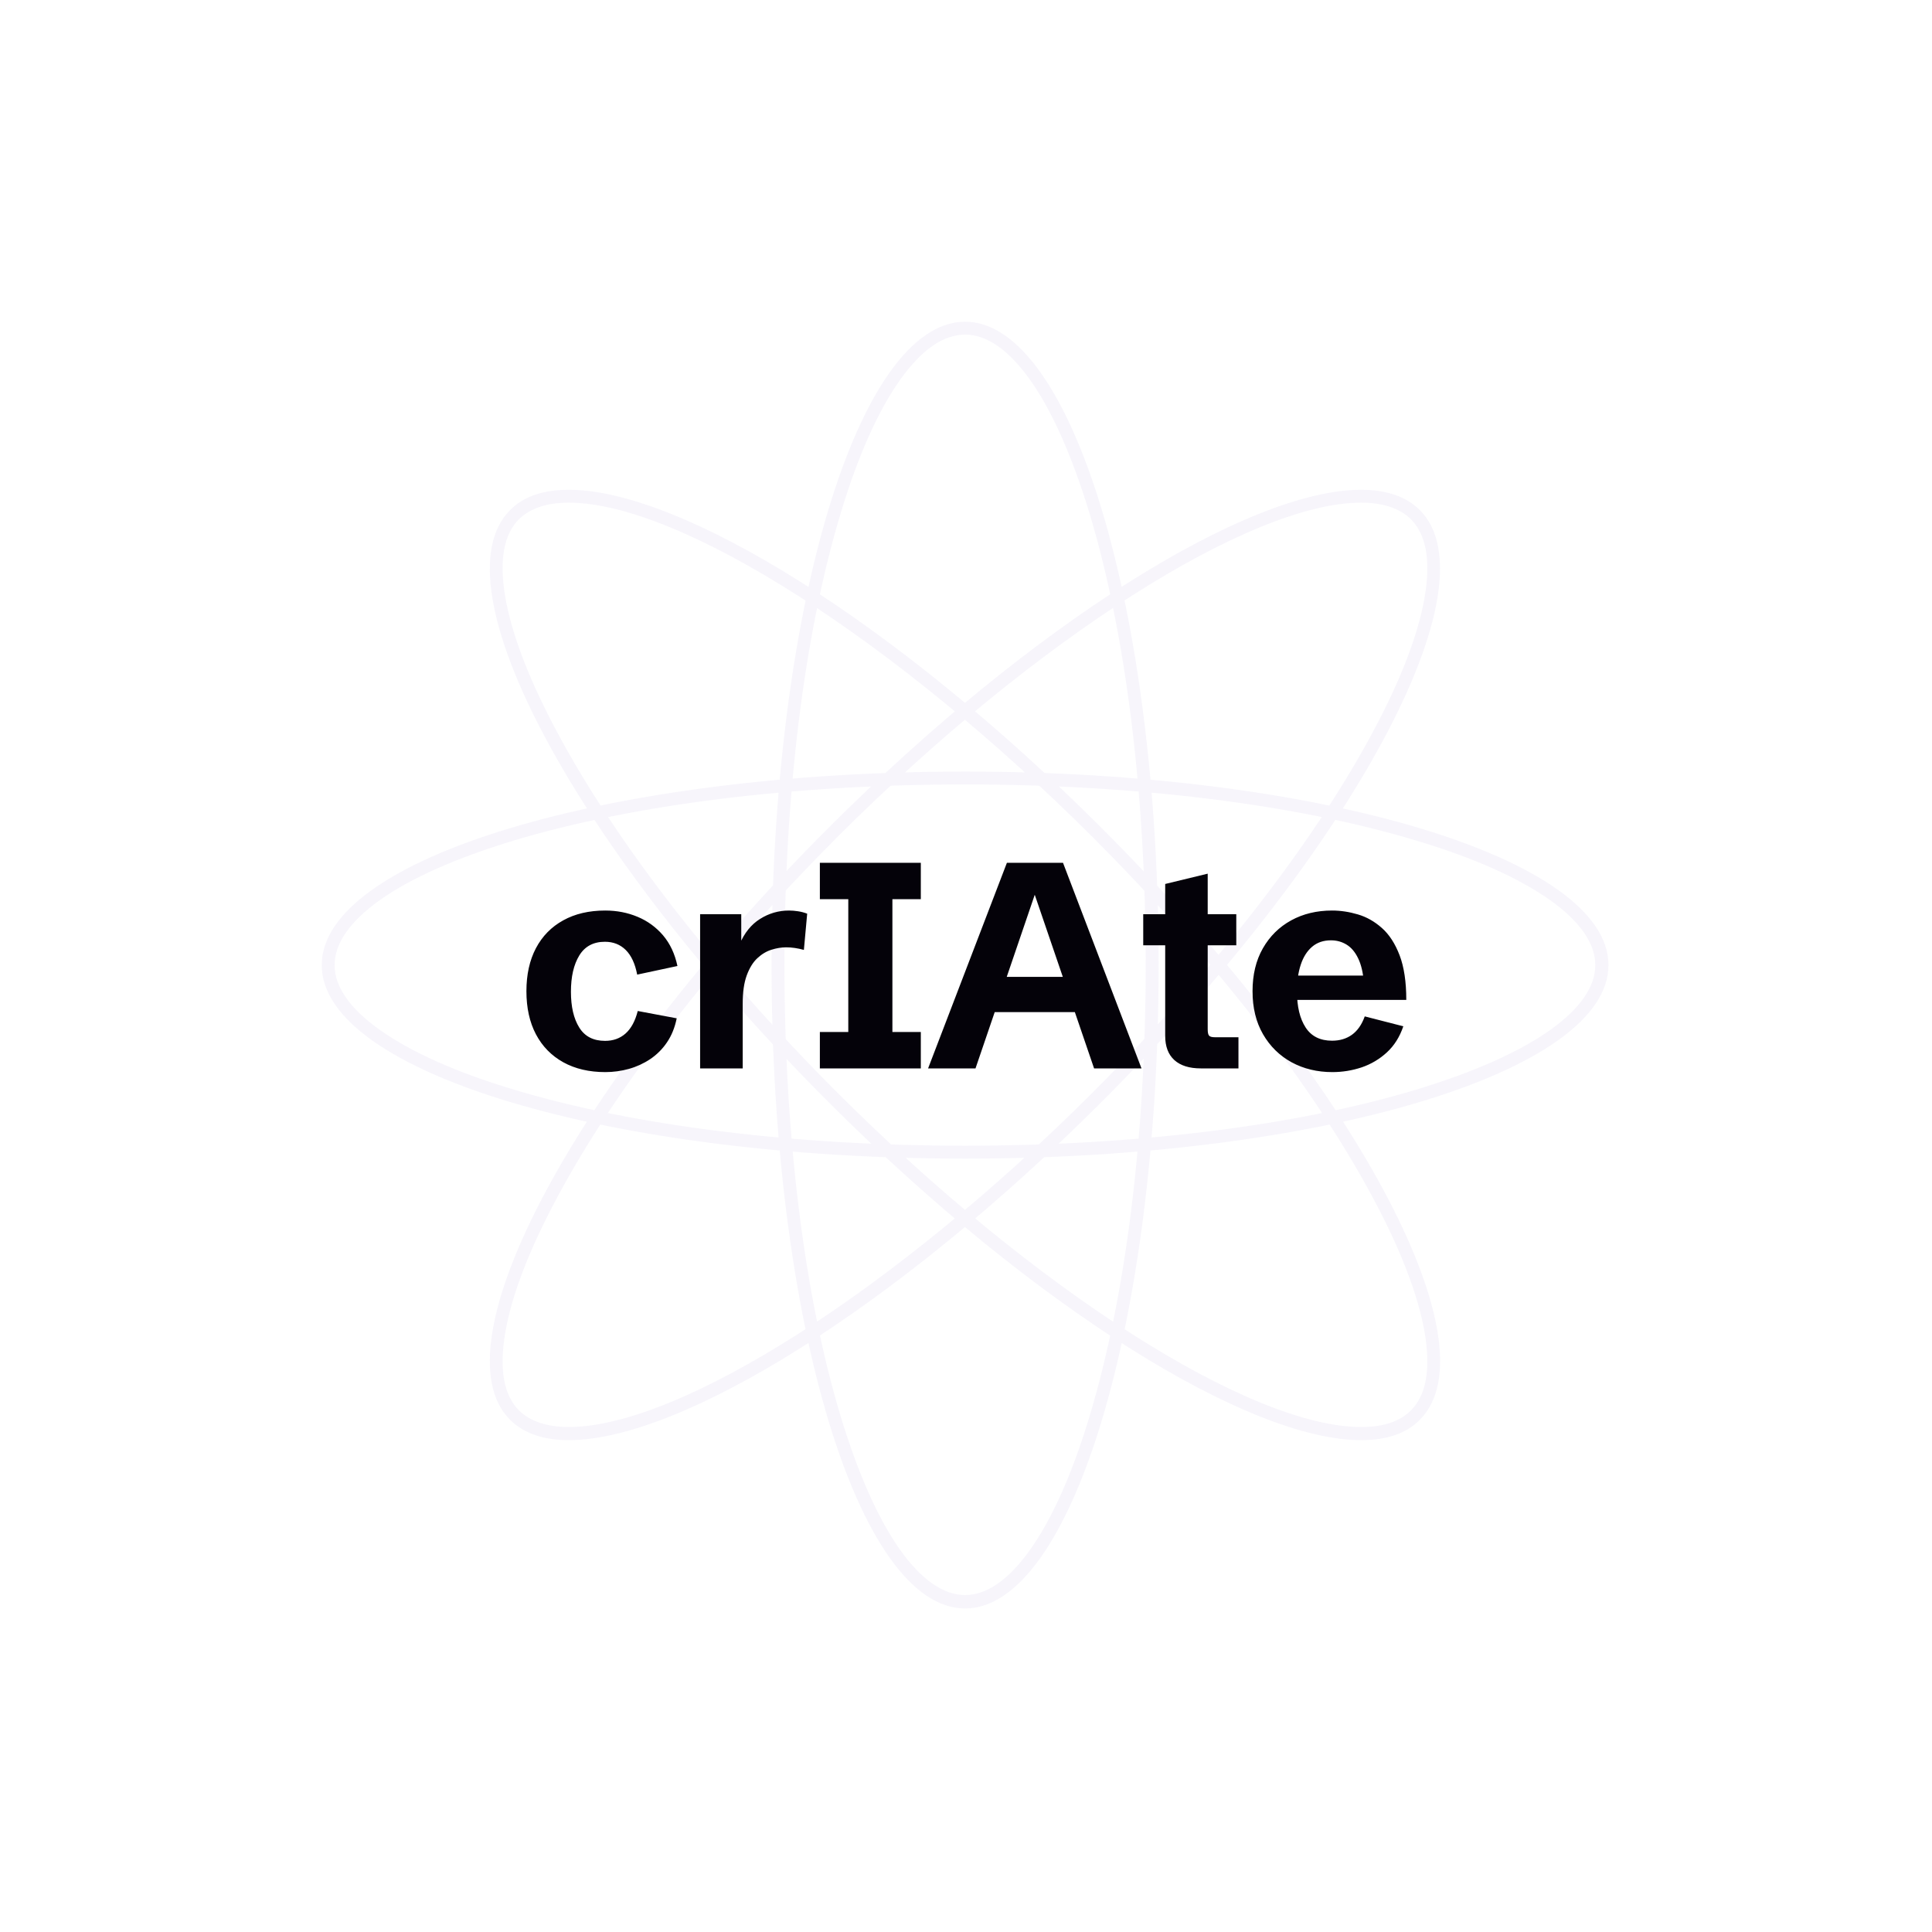
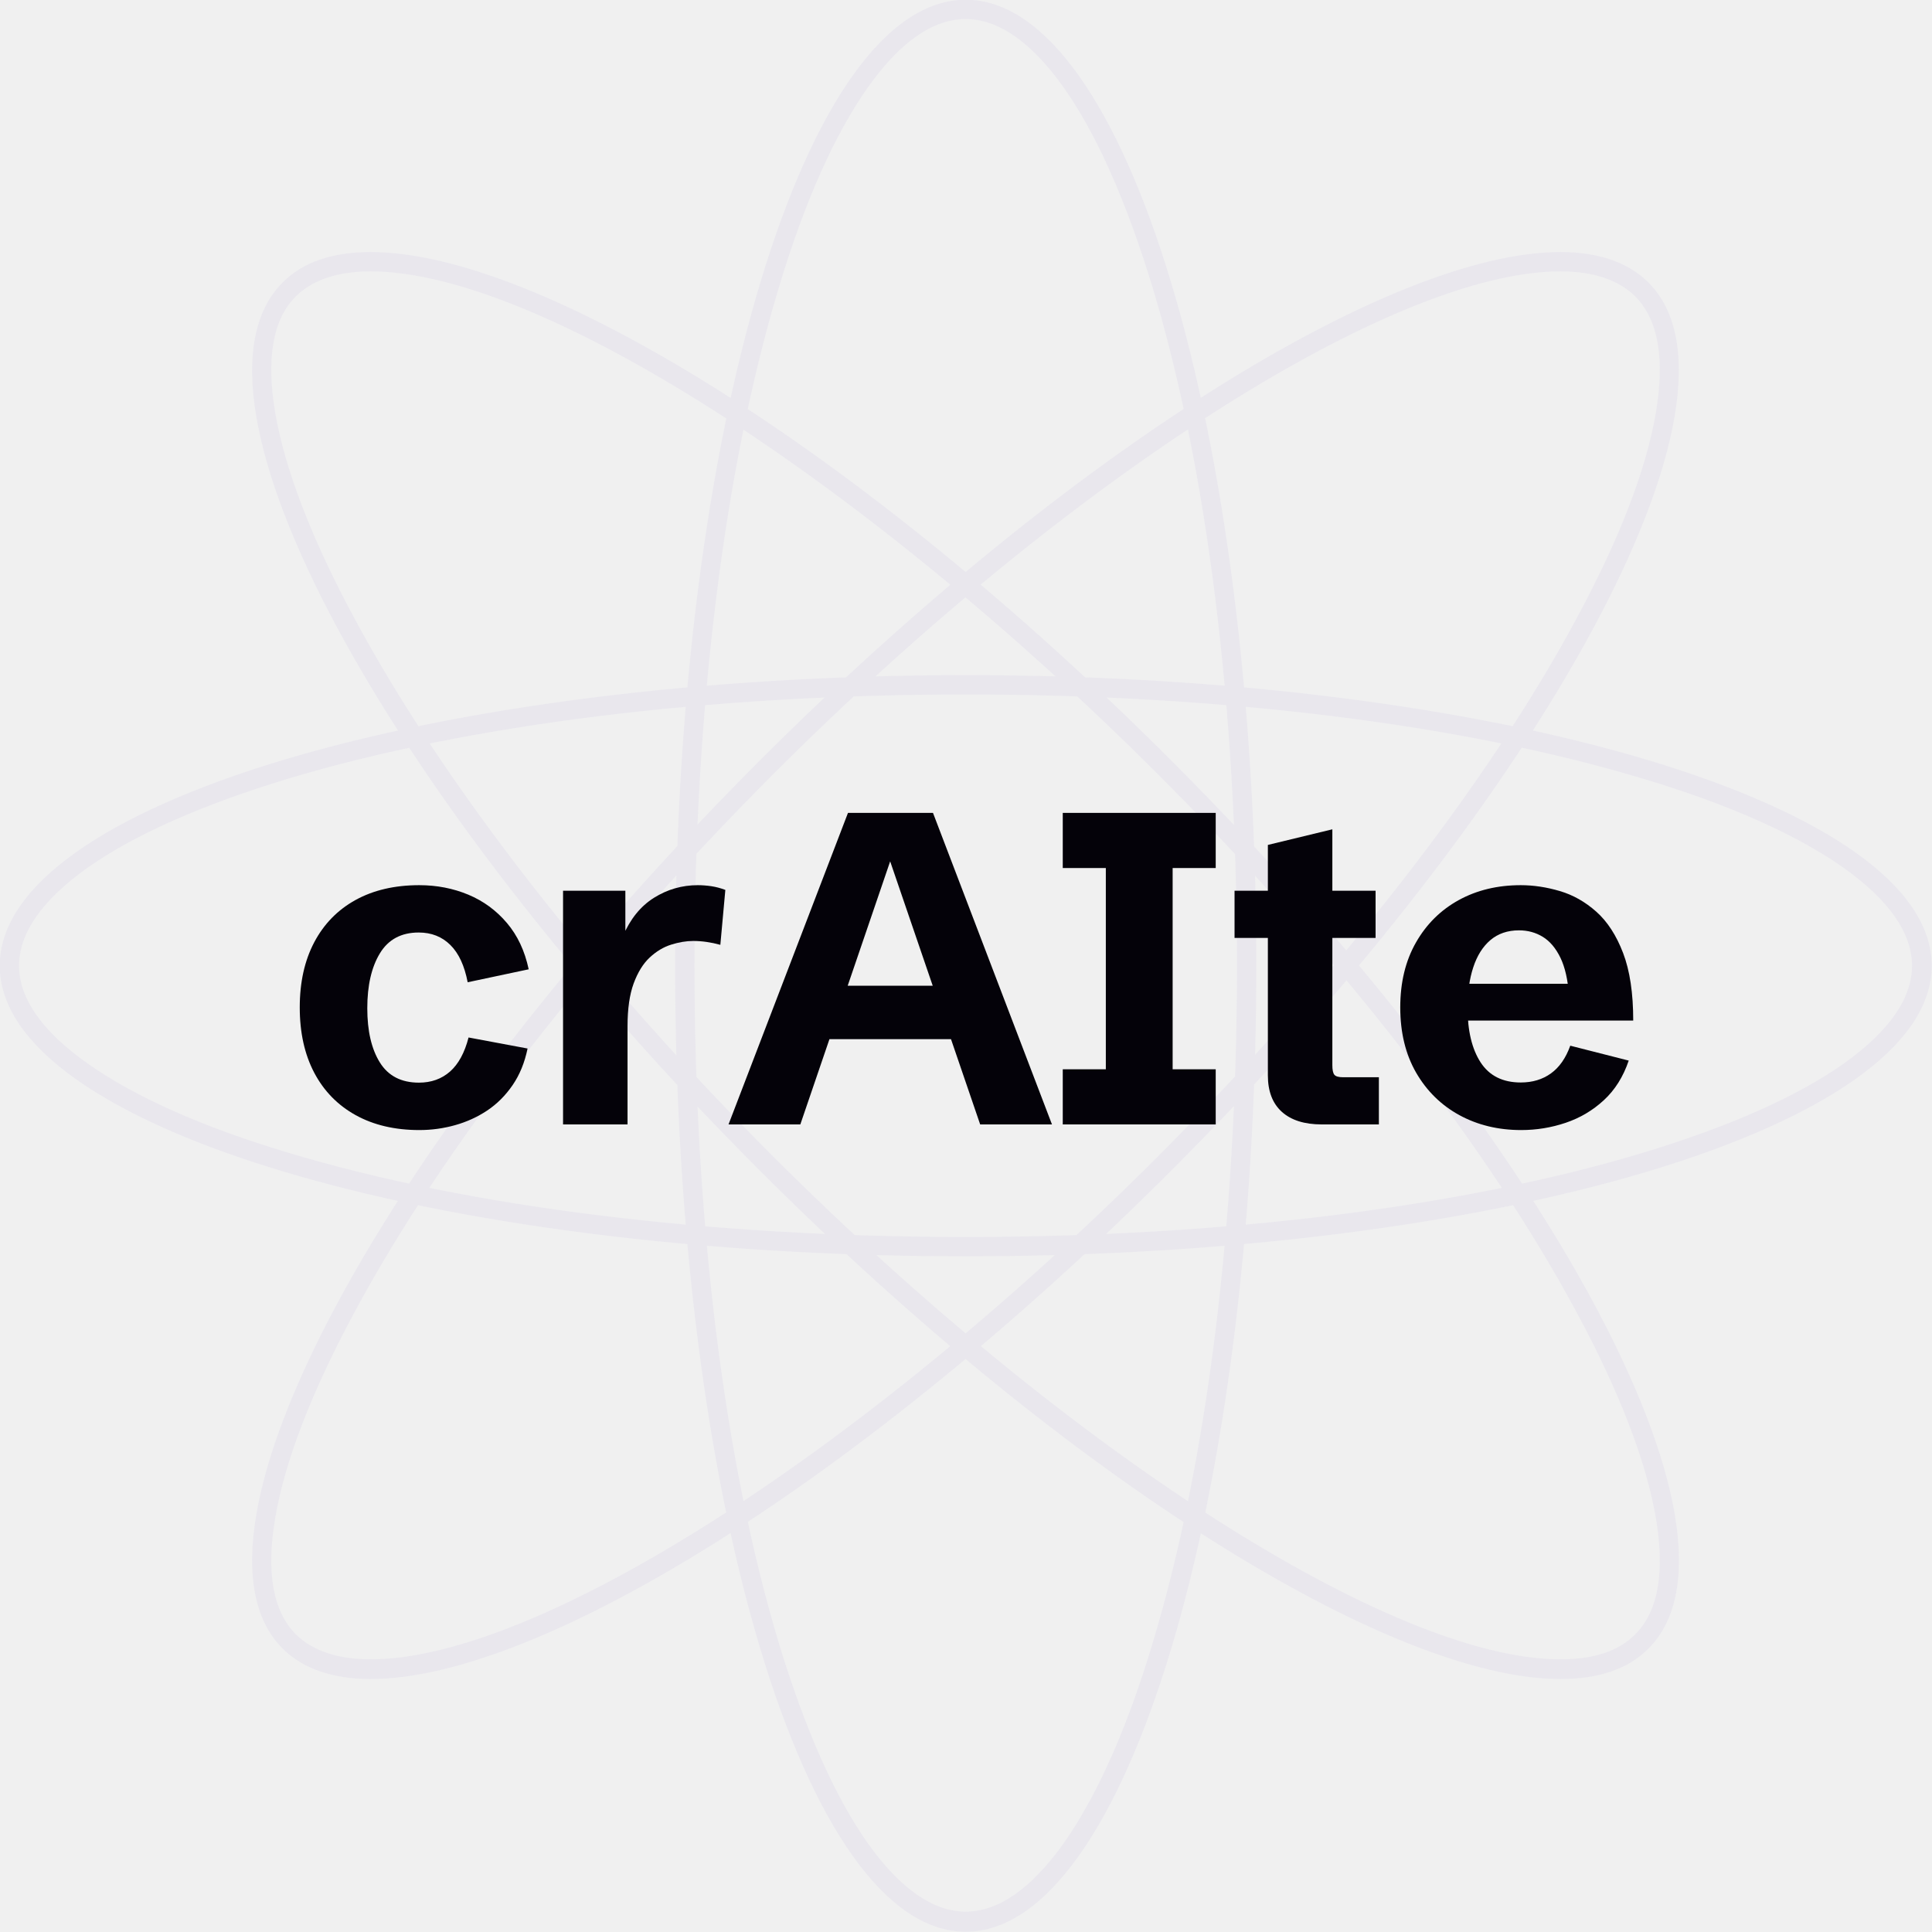
- <svg xmlns="http://www.w3.org/2000/svg" width="500" height="500" version="1.0" viewBox="0 0 375 375">
+ <svg xmlns="http://www.w3.org/2000/svg" width="500" zoomAndPan="magnify" viewBox="0 0 375 375" height="500" preserveAspectRatio="xMidYMid meet" version="1.0">
  <defs>
-     <clipPath id="d">
-       <path d="M.45.45H250.2V250.2H.45Zm0 0" />
-     </clipPath>
-     <clipPath id="c">
-       <path d="M0 0h251v251H0z" />
-     </clipPath>
-     <filter id="a" width="100%" height="100%" x="0%" y="0%">
-       <feColorMatrix color-interpolation-filters="sRGB" values="0 0 0 0 1 0 0 0 0 1 0 0 0 0 1 0 0 0 1 0" />
+     <filter x="0%" y="0%" width="100%" height="100%" id="f257799f6b">
+       <feColorMatrix values="0 0 0 0 1 0 0 0 0 1 0 0 0 0 1 0 0 0 1 0" color-interpolation-filters="sRGB" />
    </filter>
-     <mask id="b">
-       <g filter="url(#a)">
-         <path fill-opacity=".098" d="M-37.5-37.5h450v450h-450z" />
+     <g />
+     <mask id="b60aa8ec44">
+       <g filter="url(#f257799f6b)">
+         <rect x="-37.5" width="450" fill="#000000" y="-37.5" height="450" fill-opacity="0.098" />
      </g>
    </mask>
+     <clipPath id="dbfb430ace">
+       <path d="M 0 0 L 374.949 0 L 374.949 374.949 L 0 374.949 Z M 0 0 " clip-rule="nonzero" />
+     </clipPath>
+     <clipPath id="2e3d7ead72">
+       <rect x="0" width="375" y="0" height="375" />
+     </clipPath>
  </defs>
-   <path fill="#fff" d="M-37.5-37.5h450v450h-450z" />
-   <path fill="#fff" d="M-37.5-37.5h450v450h-450z" />
-   <path fill="#fff" d="M-37.5-37.5h450v450h-450z" />
-   <g mask="url(#b)">
-     <g clip-path="url(#c)" transform="translate(62 62)">
-       <g clip-path="url(#d)">
-         <path fill="#aa96da" d="M125.324 2.945c4.196 0 8.442 2.946 12.586 8.742 4.297 6.043 8.192 14.836 11.59 26.024 7.043 23.375 10.887 54.445 10.887 87.562 0 33.118-3.844 64.235-10.887 87.563-3.348 11.187-7.293 19.98-11.59 26.023-4.144 5.793-8.39 8.743-12.586 8.743-4.195 0-8.441-2.95-12.59-8.743-4.293-6.043-8.191-14.836-11.586-26.023-7.043-23.379-10.89-54.445-10.89-87.563 0-33.117 3.847-64.234 10.89-87.562 3.344-11.188 7.293-19.98 11.586-26.023 4.149-5.797 8.344-8.743 12.59-8.743m0-2.496c-20.73 0-37.562 55.895-37.562 124.875 0 68.98 16.832 124.875 37.562 124.875 20.727 0 37.563-55.894 37.563-124.875C162.887 56.344 146.05.45 125.324.45Zm76.871 32.617v2.496c4.246 0 7.493 1.098 9.64 3.196 2.997 3 3.895 8.043 2.7 15.086-1.25 7.343-4.695 16.285-10.242 26.574-11.54 21.477-30.82 46.203-54.195 69.629-38.211 38.215-80.07 64.937-101.7 64.937-4.246 0-7.492-1.101-9.64-3.199-2.996-2.996-3.895-8.039-2.696-15.082 1.25-7.344 4.696-16.285 10.239-26.574 11.539-21.48 30.82-46.203 54.195-69.633 38.215-38.21 80.07-64.933 101.7-64.933v-2.497m0 0c-21.88 0-63.536 25.774-103.446 65.684C50 147.5 22.324 198.95 37.012 213.586c2.648 2.644 6.543 3.945 11.386 3.945 21.88 0 63.54-25.773 103.45-65.683 48.75-48.754 76.37-100.2 61.738-114.836-2.649-2.649-6.547-3.946-11.39-3.946Zm-76.872 57.192c33.117 0 64.235 3.847 87.563 10.89 11.187 3.344 19.976 7.293 26.023 11.586 5.793 4.149 8.738 8.395 8.738 12.59 0 4.196-2.945 8.442-8.738 12.586-6.047 4.297-14.836 8.192-26.023 11.59-23.38 7.043-54.446 10.887-87.563 10.887-33.117 0-64.238-3.844-87.562-10.887-11.192-3.348-19.98-7.293-26.024-11.59-5.847-4.144-8.793-8.39-8.793-12.586 0-4.195 2.946-8.441 8.742-12.59 6.043-4.293 14.836-8.191 26.024-11.586 23.375-7.043 54.496-10.89 87.613-10.89m0-2.496C56.344 87.762.45 104.543.45 125.324c0 20.778 55.895 37.563 124.875 37.563 68.98 0 124.875-16.836 124.875-37.563 0-20.73-55.945-37.562-124.875-37.562Zm-76.926-52.2c21.63 0 63.438 26.723 101.7 64.934 23.425 23.43 42.656 48.152 54.195 69.633 5.547 10.289 8.992 19.281 10.242 26.574 1.195 7.043.297 12.137-2.7 15.082-2.148 2.149-5.343 3.2-9.64 3.2-21.629 0-63.437-26.723-101.699-64.938C77.07 126.62 57.84 101.895 46.301 80.418c-5.543-10.29-8.989-19.281-10.239-26.574-1.199-7.043-.3-12.137 2.696-15.086 2.148-2.098 5.394-3.196 9.64-3.196m0-2.496c-4.843 0-8.738 1.246-11.386 3.946C22.324 51.695 50 103.094 98.75 151.848c39.91 39.91 81.566 65.683 103.445 65.683 4.844 0 8.743-1.25 11.39-3.945 14.685-14.688-12.987-66.086-61.737-114.836-39.864-39.91-81.57-65.684-103.45-65.684Zm0 0" />
+   <g mask="url(#b60aa8ec44)">
+     <g transform="matrix(1, 0, 0, 1, 0, 0)">
+       <g clip-path="url(#2e3d7ead72)">
+         <g clip-path="url(#dbfb430ace)">
+           <path fill="#aa96da" d="M 187.449 3.699 C 193.746 3.699 200.121 8.121 206.348 16.824 C 212.797 25.898 218.648 39.098 223.746 55.898 C 234.324 90.996 240.098 137.648 240.098 187.371 C 240.098 237.098 234.324 283.824 223.746 318.848 C 218.723 335.648 212.797 348.848 206.348 357.922 C 200.121 366.621 193.746 371.047 187.449 371.047 C 181.148 371.047 174.773 366.621 168.547 357.922 C 162.098 348.848 156.246 335.648 151.148 318.848 C 140.574 283.746 134.797 237.098 134.797 187.371 C 134.797 137.648 140.574 90.922 151.148 55.898 C 156.172 39.098 162.098 25.898 168.547 16.824 C 174.773 8.121 181.074 3.699 187.449 3.699 M 187.449 -0.051 C 156.324 -0.051 131.047 83.871 131.047 187.449 C 131.047 291.023 156.324 374.949 187.449 374.949 C 218.574 374.949 243.848 291.023 243.848 187.449 C 243.848 83.871 218.574 -0.051 187.449 -0.051 Z M 302.871 48.922 L 302.871 52.672 C 309.246 52.672 314.121 54.324 317.348 57.473 C 321.848 61.973 323.199 69.547 321.398 80.121 C 319.523 91.148 314.348 104.574 306.023 120.023 C 288.699 152.273 259.746 189.398 224.648 224.574 C 167.273 281.949 104.422 322.074 71.949 322.074 C 65.574 322.074 60.699 320.422 57.473 317.273 C 52.973 312.773 51.621 305.199 53.422 294.621 C 55.297 283.598 60.473 270.172 68.797 254.723 C 86.121 222.473 115.074 185.348 150.172 150.172 C 207.547 92.797 270.398 52.672 302.871 52.672 L 302.871 48.922 M 302.871 48.922 C 270.023 48.922 207.473 87.621 147.547 147.547 C 74.348 220.746 32.797 297.996 54.848 319.973 C 58.824 323.949 64.672 325.898 71.949 325.898 C 104.797 325.898 167.348 287.199 227.273 227.273 C 300.473 154.074 341.949 76.824 319.973 54.848 C 315.996 50.871 310.148 48.922 302.871 48.922 Z M 187.449 134.797 C 237.172 134.797 283.898 140.574 318.922 151.148 C 335.723 156.172 348.922 162.098 357.996 168.547 C 366.699 174.773 371.121 181.148 371.121 187.449 C 371.121 193.746 366.699 200.121 357.996 206.348 C 348.922 212.797 335.723 218.648 318.922 223.746 C 283.824 234.324 237.172 240.098 187.449 240.098 C 137.723 240.098 90.996 234.324 55.973 223.746 C 39.172 218.723 25.973 212.797 16.898 206.348 C 8.121 200.121 3.699 193.746 3.699 187.449 C 3.699 181.148 8.121 174.773 16.824 168.547 C 25.898 162.098 39.098 156.246 55.898 151.148 C 90.996 140.574 137.723 134.797 187.449 134.797 M 187.449 131.047 C 83.871 131.047 -0.051 156.246 -0.051 187.449 C -0.051 218.648 83.871 243.848 187.449 243.848 C 291.023 243.848 374.949 218.574 374.949 187.449 C 374.949 156.324 290.949 131.047 187.449 131.047 Z M 71.949 52.672 C 104.422 52.672 167.199 92.797 224.648 150.172 C 259.824 185.348 288.699 222.473 306.023 254.723 C 314.348 270.172 319.523 283.672 321.398 294.621 C 323.199 305.199 321.848 312.848 317.348 317.273 C 314.121 320.496 309.324 322.074 302.871 322.074 C 270.398 322.074 207.621 281.949 150.172 224.574 C 114.996 189.398 86.121 152.273 68.797 120.023 C 60.473 104.574 55.297 91.074 53.422 80.121 C 51.621 69.547 52.973 61.898 57.473 57.473 C 60.699 54.324 65.574 52.672 71.949 52.672 M 71.949 48.922 C 64.672 48.922 58.824 50.797 54.848 54.848 C 32.797 76.898 74.348 154.074 147.547 227.273 C 207.473 287.199 270.023 325.898 302.871 325.898 C 310.148 325.898 315.996 324.023 319.973 319.973 C 342.023 297.922 300.473 220.746 227.273 147.547 C 167.422 87.621 104.797 48.922 71.949 48.922 Z M 71.949 48.922 " fill-opacity="1" fill-rule="nonzero" />
+         </g>
      </g>
    </g>
  </g>
-   <path fill="#040209" d="M117.49 208.094c-3.137 0-5.856-.637-8.157-1.907-2.304-1.28-4.074-3.093-5.312-5.437-1.23-2.344-1.844-5.129-1.844-8.36 0-3.218.613-6 1.844-8.343 1.238-2.344 3.004-4.145 5.297-5.406 2.289-1.27 5.008-1.907 8.156-1.907 2.25 0 4.344.407 6.281 1.22a12.975 12.975 0 0 1 4.953 3.608c1.352 1.594 2.282 3.575 2.782 5.938l-7.813 1.672c-.406-2.125-1.148-3.719-2.219-4.781-1.074-1.063-2.421-1.594-4.046-1.594-2.23 0-3.887.887-4.97 2.656-1.085 1.774-1.624 4.121-1.624 7.047 0 2.898.535 5.21 1.61 6.937 1.07 1.731 2.741 2.594 5.015 2.594 1.57 0 2.894-.472 3.969-1.422 1.082-.957 1.875-2.414 2.375-4.375l7.562 1.422c-.367 1.805-1 3.367-1.906 4.688a11.965 11.965 0 0 1-3.266 3.25 14.467 14.467 0 0 1-4.11 1.875c-1.48.414-3.007.625-4.577.625ZM135.892 207.375v-29.922h7.985v6.734l-.328-.89c.937-2.219 2.265-3.863 3.984-4.938a10.357 10.357 0 0 1 5.625-1.625c.57 0 1.149.047 1.734.141a8.34 8.34 0 0 1 1.782.469l-.64 7.031c-1.2-.332-2.352-.5-3.454-.5-.906 0-1.855.156-2.844.469-.992.312-1.906.867-2.75 1.656-.836.781-1.515 1.89-2.047 3.328-.523 1.43-.78 3.25-.78 5.469v12.578ZM159.136 207.375v-7.063h5.516v-25.78h-5.516v-7.063h19.594v7.062h-5.515v25.781h5.515v7.063ZM180.142 207.375l15.297-39.906h10.89l15.235 39.906h-9.203l-11.516-33.703-11.5 33.703Zm10-10.922v-6.844h21.344v6.844ZM233.07 207.375c-2.218 0-3.929-.535-5.124-1.61-1.188-1.081-1.782-2.644-1.782-4.687v-17.594H221.9v-6.03h4.265v-5.876l8.25-2v7.875h5.547v6.031h-5.547v16.297c0 .617.086 1.028.266 1.235.176.21.55.312 1.125.312h4.578v6.047ZM258.616 208.094c-2.937 0-5.578-.637-7.922-1.907-2.336-1.28-4.183-3.097-5.547-5.453-1.355-2.351-2.03-5.132-2.03-8.343 0-3.196.663-5.97 2-8.313 1.343-2.351 3.175-4.164 5.5-5.437 2.32-1.27 4.968-1.907 7.937-1.907 1.644 0 3.312.25 5 .75 1.687.493 3.242 1.371 4.671 2.641 1.426 1.262 2.57 3.027 3.438 5.297.863 2.262 1.297 5.148 1.297 8.656h-24.547v-4.719h17.172l-.844 1.47c-.156-1.99-.531-3.595-1.125-4.813-.586-1.22-1.328-2.102-2.234-2.657-.907-.562-1.922-.843-3.047-.843-1.461 0-2.68.418-3.656 1.25-.98.836-1.715 1.996-2.204 3.484-.492 1.48-.734 3.2-.734 5.156 0 2.961.555 5.297 1.672 7.016 1.113 1.719 2.828 2.578 5.14 2.578 1.5 0 2.786-.383 3.86-1.156 1.082-.782 1.91-1.969 2.484-3.563l7.485 1.922c-.7 2.063-1.762 3.75-3.188 5.063a13.693 13.693 0 0 1-4.89 2.906 17.83 17.83 0 0 1-5.688.922Zm0 0" />
+   <g fill="#040209" fill-opacity="1">
+     <g transform="translate(54.99369, 218.25)">
+       <g>
+         <path d="M 26.406 1.094 C 21.656 1.094 17.535 0.129 14.047 -1.797 C 10.555 -3.734 7.875 -6.477 6 -10.031 C 4.125 -13.594 3.188 -17.82 3.188 -22.719 C 3.188 -27.594 4.125 -31.805 6 -35.359 C 7.875 -38.91 10.547 -41.645 14.016 -43.562 C 17.492 -45.477 21.613 -46.438 26.375 -46.438 C 29.789 -46.438 32.969 -45.82 35.906 -44.594 C 38.844 -43.363 41.336 -41.535 43.391 -39.109 C 45.453 -36.691 46.863 -33.691 47.625 -30.109 L 35.781 -27.594 C 35.164 -30.812 34.047 -33.223 32.422 -34.828 C 30.797 -36.441 28.75 -37.25 26.281 -37.25 C 22.895 -37.25 20.383 -35.906 18.75 -33.219 C 17.113 -30.531 16.297 -26.973 16.297 -22.547 C 16.297 -18.148 17.109 -14.645 18.734 -12.031 C 20.359 -9.414 22.891 -8.109 26.328 -8.109 C 28.711 -8.109 30.723 -8.828 32.359 -10.266 C 33.992 -11.711 35.191 -13.914 35.953 -16.875 L 47.406 -14.734 C 46.844 -11.992 45.875 -9.625 44.5 -7.625 C 43.133 -5.625 41.492 -3.984 39.578 -2.703 C 37.66 -1.43 35.582 -0.484 33.344 0.141 C 31.102 0.773 28.789 1.094 26.406 1.094 Z M 26.406 1.094 " />
+       </g>
+     </g>
+   </g>
+   <g fill="#040209" fill-opacity="1">
+     <g transform="translate(103.3658, 218.25)">
+       <g>
+         <path d="M 5.922 0 L 5.922 -45.359 L 18.016 -45.359 L 18.016 -35.141 L 17.516 -36.484 C 18.941 -39.848 20.957 -42.348 23.562 -43.984 C 26.164 -45.617 29.004 -46.438 32.078 -46.438 C 32.953 -46.438 33.836 -46.367 34.734 -46.234 C 35.629 -46.098 36.523 -45.859 37.422 -45.516 L 36.453 -34.859 C 34.629 -35.359 32.879 -35.609 31.203 -35.609 C 29.828 -35.609 28.391 -35.367 26.891 -34.891 C 25.398 -34.422 24.016 -33.586 22.734 -32.391 C 21.461 -31.203 20.426 -29.523 19.625 -27.359 C 18.832 -25.191 18.438 -22.426 18.438 -19.062 L 18.438 0 Z M 5.922 0 " />
+       </g>
+     </g>
+   </g>
+   <g fill="#040209" fill-opacity="1">
+     <g transform="translate(141.0309, 218.25)">
+       <g>
+         <path d="M 0.375 0 L 23.562 -60.469 L 40.062 -60.469 L 63.156 0 L 49.219 0 L 31.75 -51.062 L 14.312 0 Z M 15.531 -16.547 L 15.531 -26.922 L 47.875 -26.922 L 47.875 -16.547 Z M 15.531 -16.547 " />
+       </g>
+     </g>
+   </g>
+   <g fill="#040209" fill-opacity="1">
+     <g transform="translate(202.7973, 218.25)">
+       <g>
+         <path d="M 3.484 0 L 3.484 -10.703 L 11.844 -10.703 L 11.844 -49.766 L 3.484 -49.766 L 3.484 -60.469 L 33.172 -60.469 L 33.172 -49.766 L 24.812 -49.766 L 24.812 -10.703 L 33.172 -10.703 L 33.172 0 Z M 3.484 0 " />
+       </g>
+     </g>
+   </g>
+   <g fill="#040209" fill-opacity="1">
+     <g transform="translate(237.7332, 218.25)">
+       <g>
+         <path d="M 18.812 0 C 15.457 0 12.875 -0.816 11.062 -2.453 C 9.258 -4.086 8.359 -6.445 8.359 -9.531 L 8.359 -36.203 L 1.891 -36.203 L 1.891 -45.359 L 8.359 -45.359 L 8.359 -54.25 L 20.875 -57.281 L 20.875 -45.359 L 29.266 -45.359 L 29.266 -36.203 L 20.875 -36.203 L 20.875 -11.5 C 20.875 -10.582 21.004 -9.961 21.266 -9.641 C 21.535 -9.316 22.102 -9.156 22.969 -9.156 L 29.906 -9.156 L 29.906 0 Z M 18.812 0 " />
+       </g>
+     </g>
+   </g>
+   <g fill="#040209" fill-opacity="1">
+     <g transform="translate(268.6801, 218.25)">
+       <g>
+         <path d="M 26.578 1.094 C 22.129 1.094 18.133 0.129 14.594 -1.797 C 11.051 -3.734 8.25 -6.484 6.188 -10.047 C 4.133 -13.617 3.109 -17.844 3.109 -22.719 C 3.109 -27.562 4.125 -31.758 6.156 -35.312 C 8.188 -38.875 10.957 -41.617 14.469 -43.547 C 17.977 -45.473 21.988 -46.438 26.5 -46.438 C 28.988 -46.438 31.516 -46.055 34.078 -45.297 C 36.641 -44.547 39 -43.211 41.156 -41.297 C 43.312 -39.379 45.047 -36.707 46.359 -33.281 C 47.672 -29.852 48.328 -25.477 48.328 -20.156 L 11.125 -20.156 L 11.125 -27.297 L 37.156 -27.297 L 35.859 -25.062 C 35.641 -28.094 35.082 -30.531 34.188 -32.375 C 33.289 -34.219 32.156 -35.562 30.781 -36.406 C 29.406 -37.25 27.863 -37.672 26.156 -37.672 C 23.945 -37.672 22.098 -37.039 20.609 -35.781 C 19.129 -34.52 18.02 -32.758 17.281 -30.5 C 16.539 -28.25 16.172 -25.641 16.172 -22.672 C 16.172 -18.191 17.016 -14.648 18.703 -12.047 C 20.398 -9.441 23 -8.141 26.5 -8.141 C 28.77 -8.141 30.723 -8.727 32.359 -9.906 C 33.992 -11.082 35.242 -12.875 36.109 -15.281 L 47.453 -12.391 C 46.391 -9.254 44.781 -6.691 42.625 -4.703 C 40.469 -2.711 37.992 -1.25 35.203 -0.312 C 32.422 0.625 29.547 1.094 26.578 1.094 Z M 26.578 1.094 " />
+       </g>
+     </g>
+   </g>
</svg>
